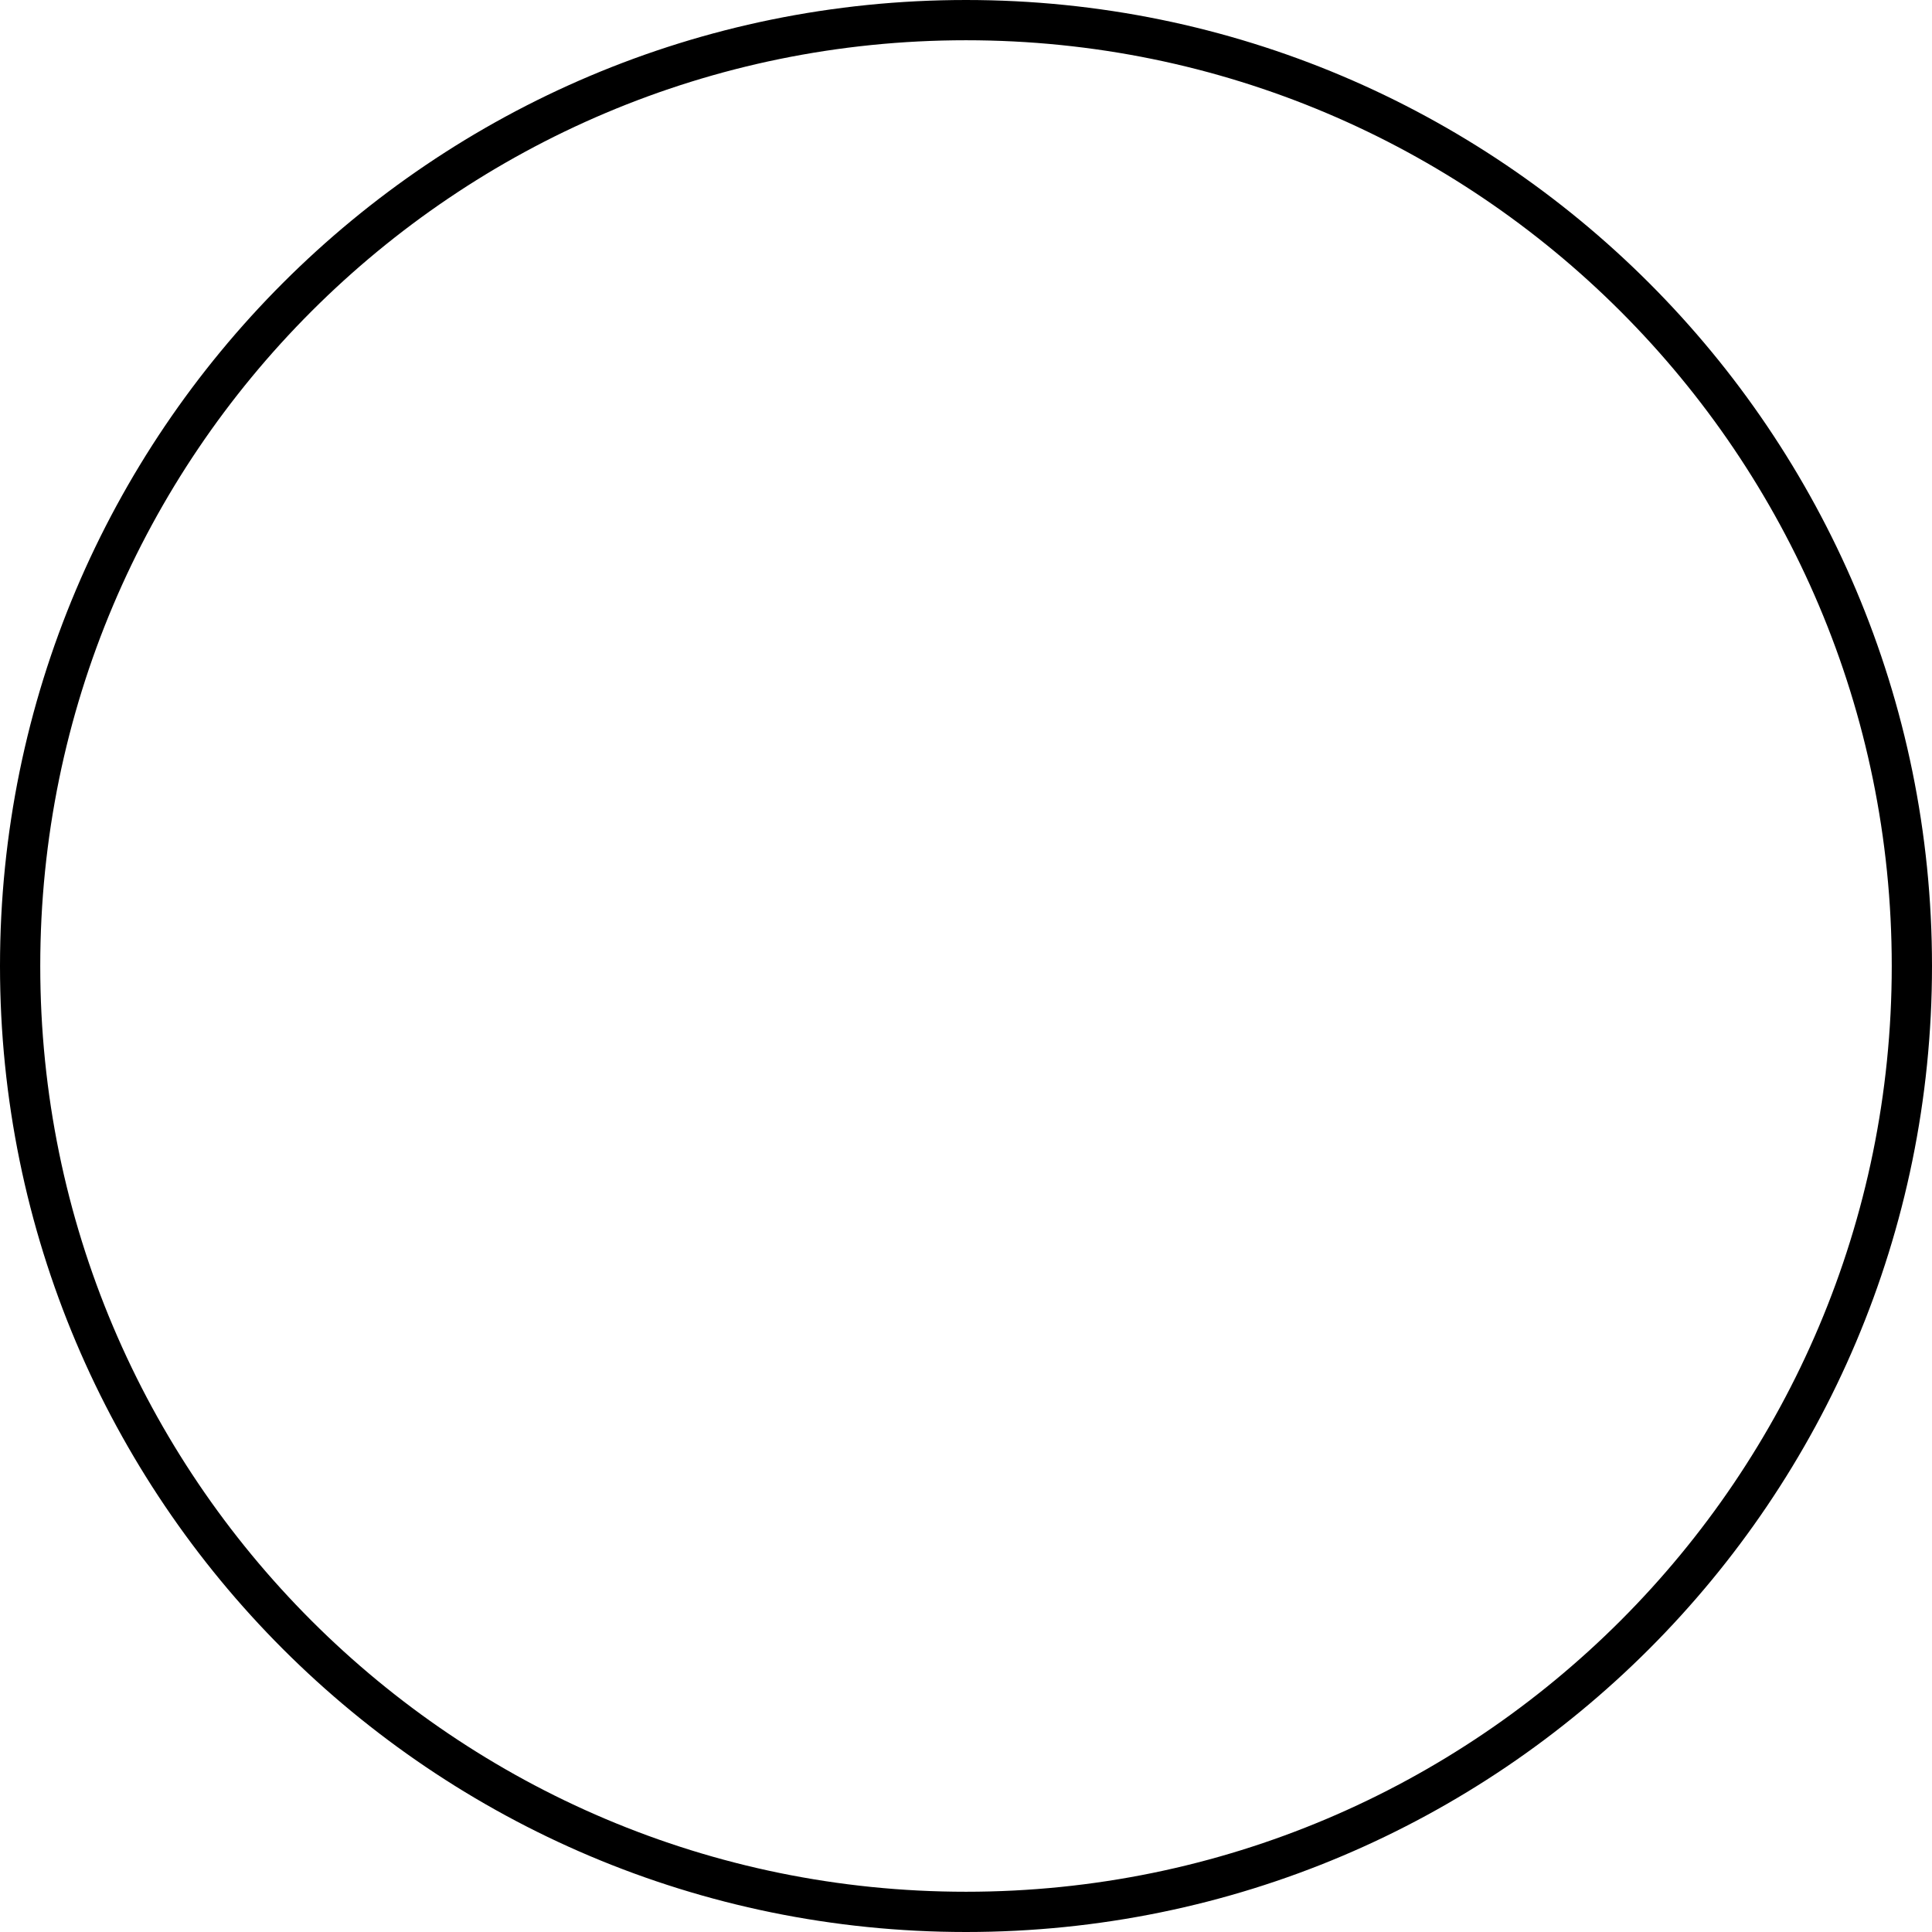
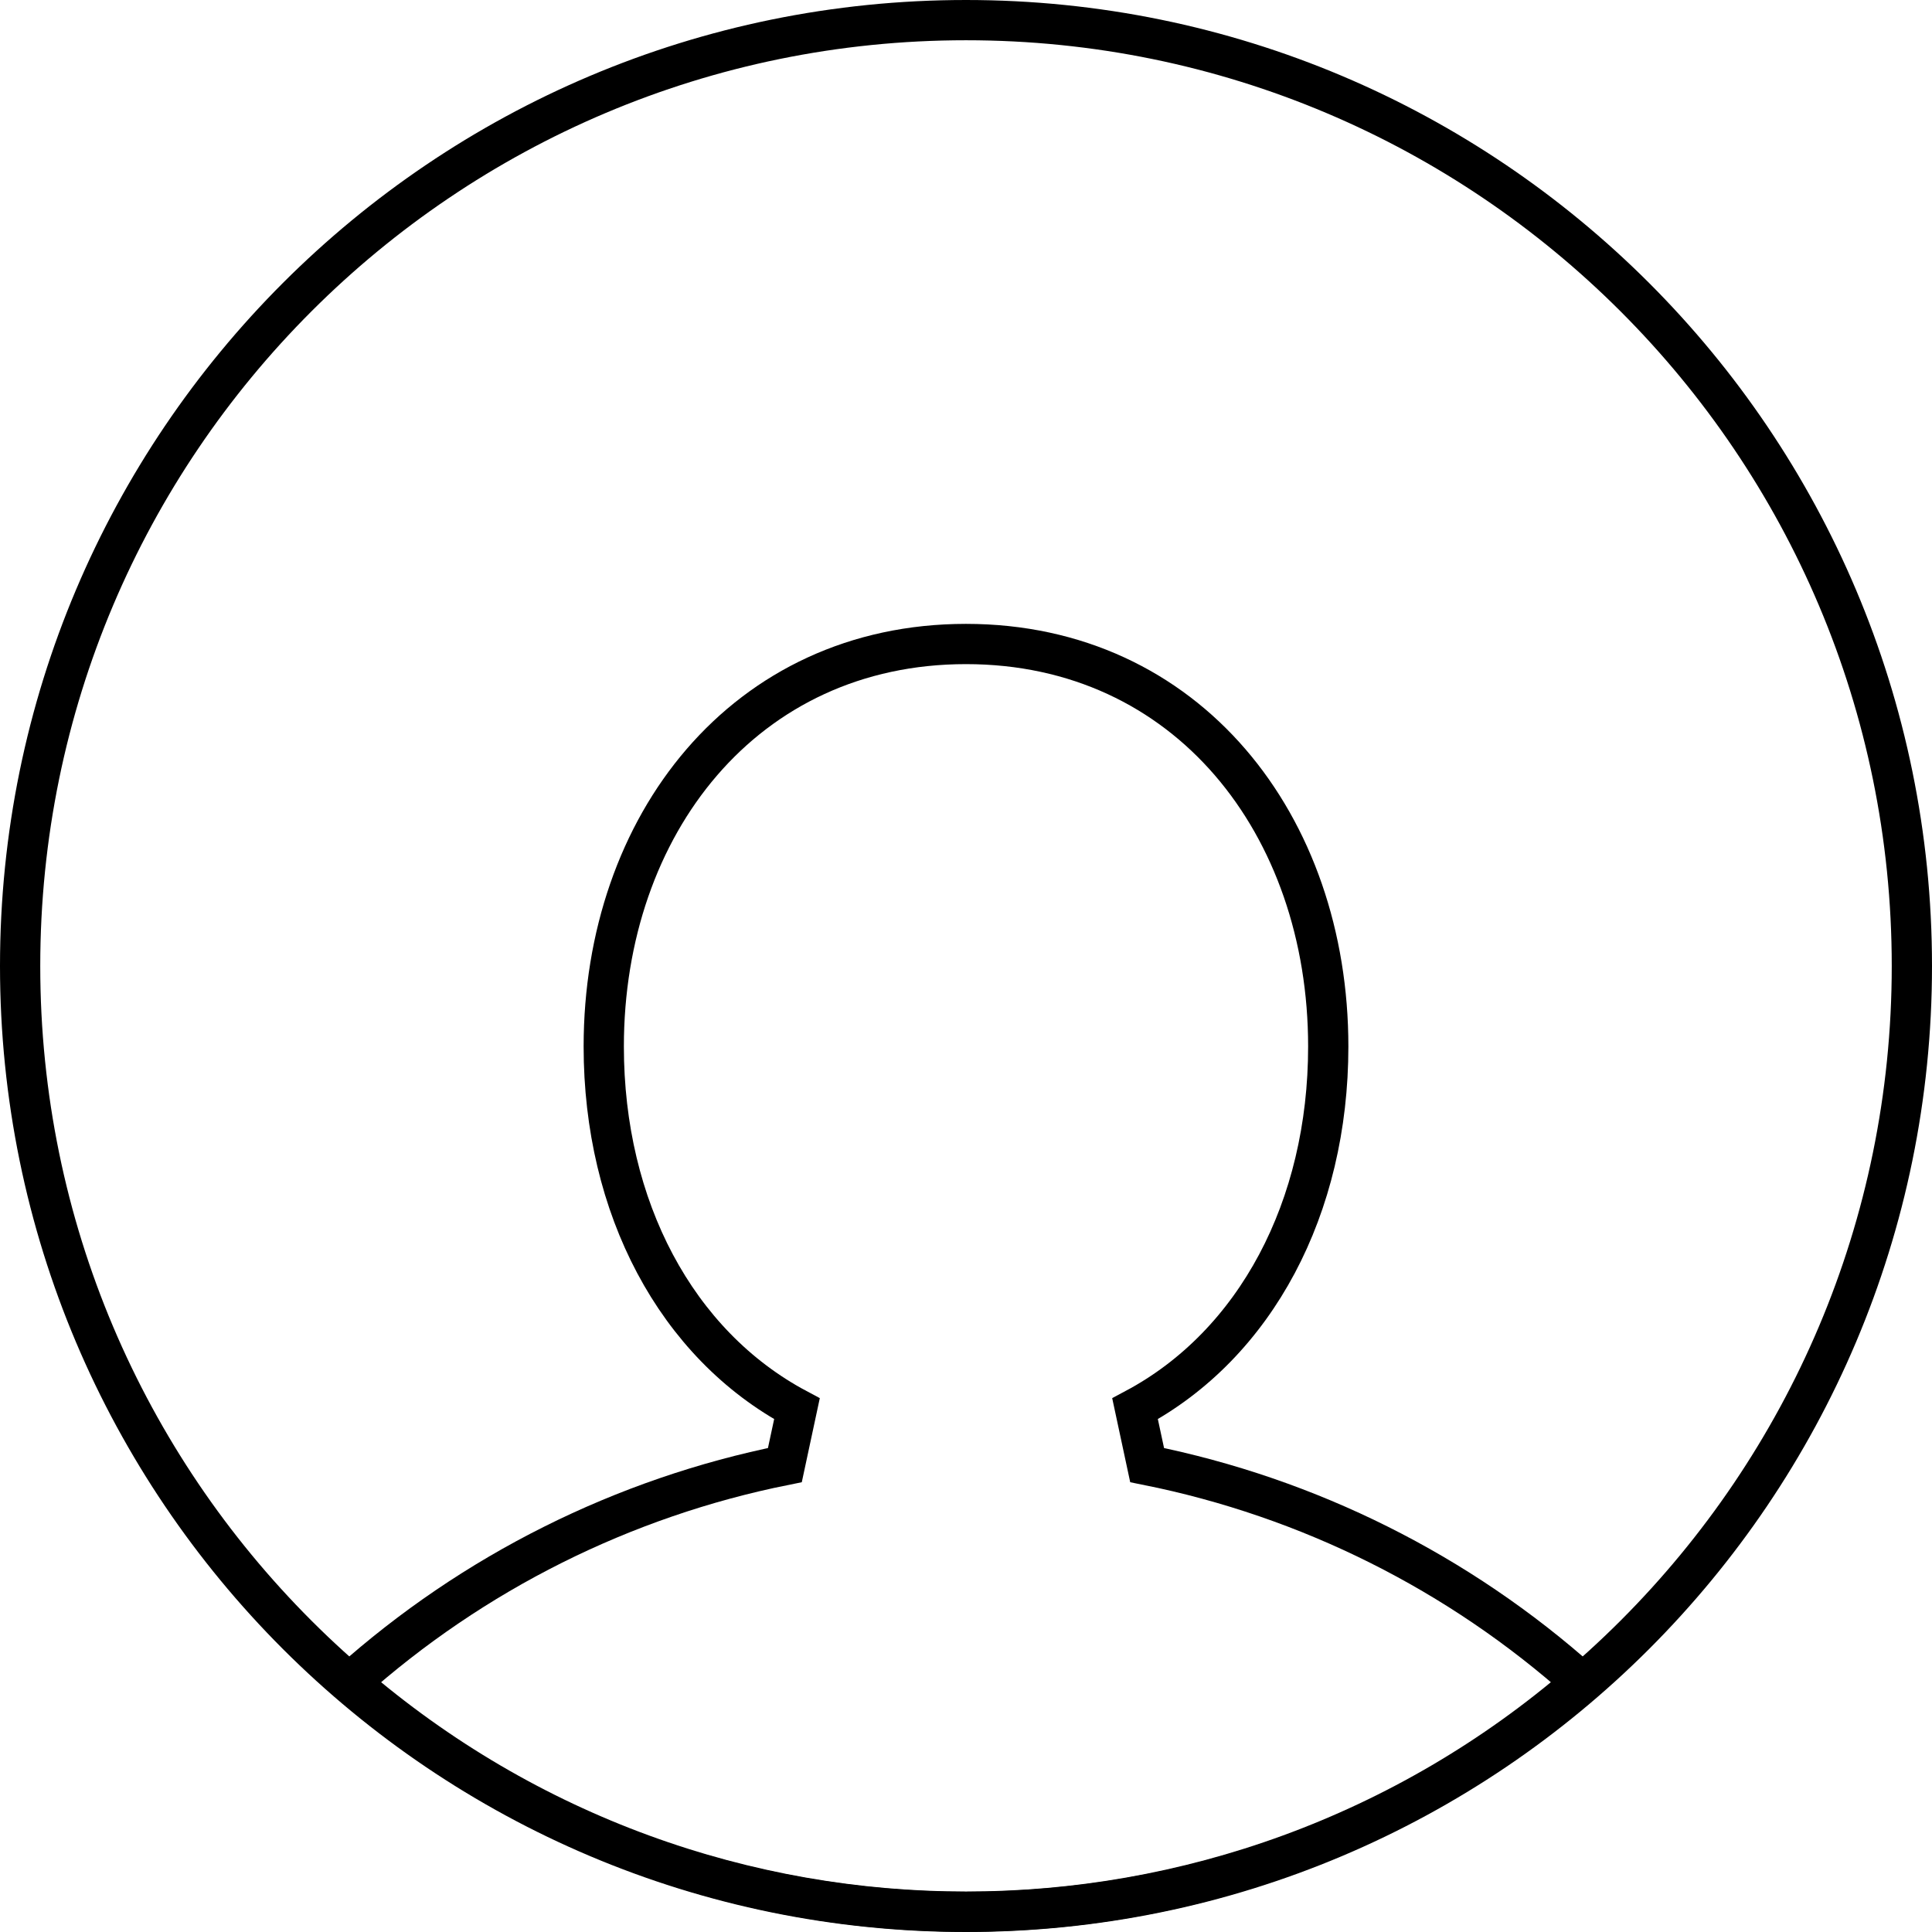
- <svg xmlns="http://www.w3.org/2000/svg" xmlns:xlink="http://www.w3.org/1999/xlink" width="48" height="48" viewBox="0 0 48 48">
-   <defs>
-     <ellipse id="a" cx="24" cy="24" rx="23.5" ry="23.5" />
-   </defs>
-   <g fill="none" fill-rule="evenodd">
-     <ellipse stroke="currentColor" stroke-linecap="square" cx="24" cy="24" rx="23.5" ry="23.5" />
-     <mask id="b" fill="currentColor">
-       <use xlink:href="#a" />
-     </mask>
-     <path d="M19.5 36.4l.3-1.4c-3-1.6-4.8-5-4.8-9 0-5.5 3.5-10 9-10s9 4.5 9 10c0 4-1.8 7.4-4.8 9l.3 1.4a23 23 0 1 1-9 0z" stroke="currentColor" mask="url(#b)" />
+ <svg xmlns="http://www.w3.org/2000/svg" width="48" height="48" viewBox="0 0 48 48">
+   <g stroke="currentColor" fill="none" fill-rule="evenodd" stroke-linecap="square">
+     <ellipse cx="24" cy="24" rx="23.5" ry="23.5" />
+     <path d="M39.3 41.8a23 23 0 0 0-10.8-5.4l-.3-1.4c3-1.6 4.8-5 4.8-9 0-5.5-3.5-10-9-10s-9 4.5-9 10c0 4 1.8 7.4 4.8 9l-.3 1.4a23 23 0 0 0-10.8 5.4 23.4 23.4 0 0 0 30.6 0z" />
  </g>
</svg>
